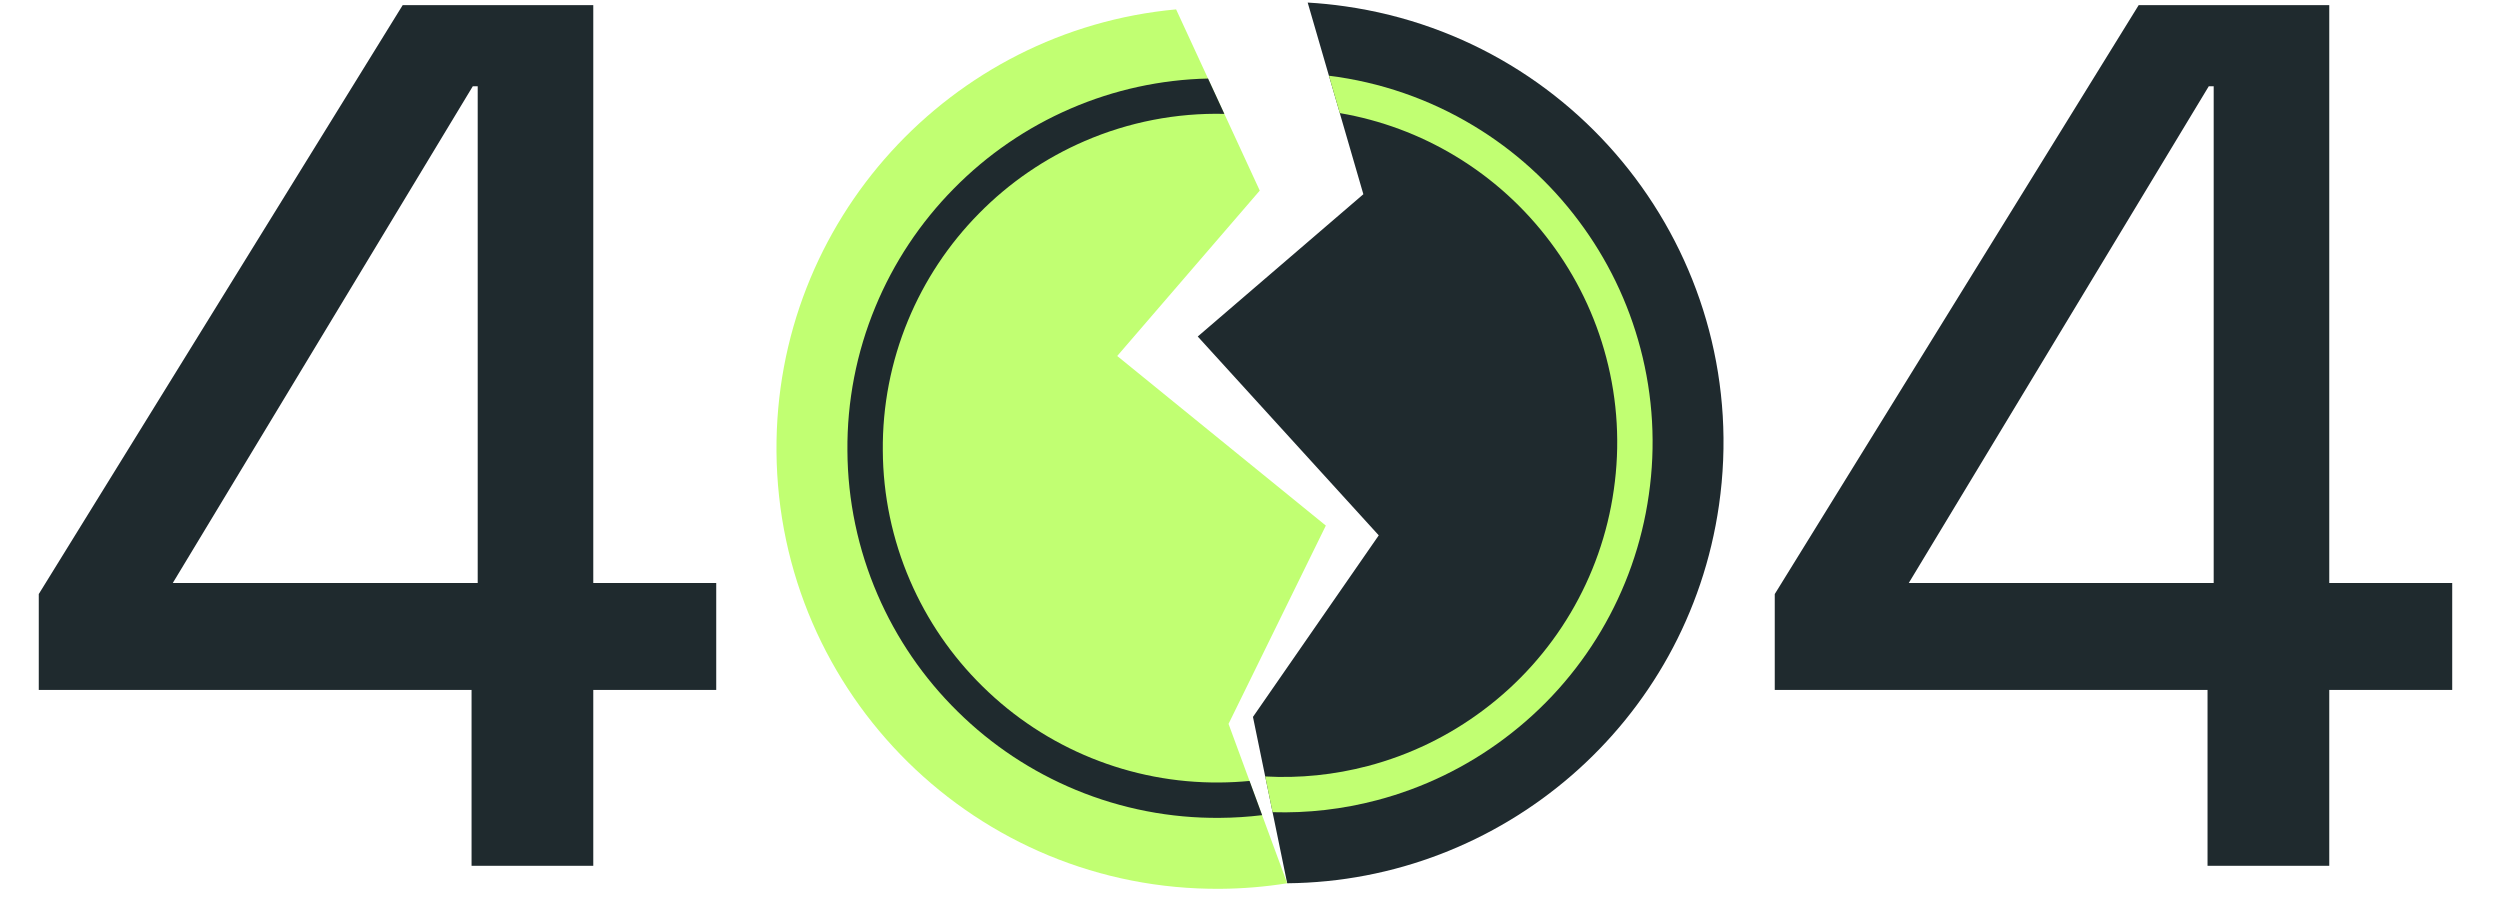
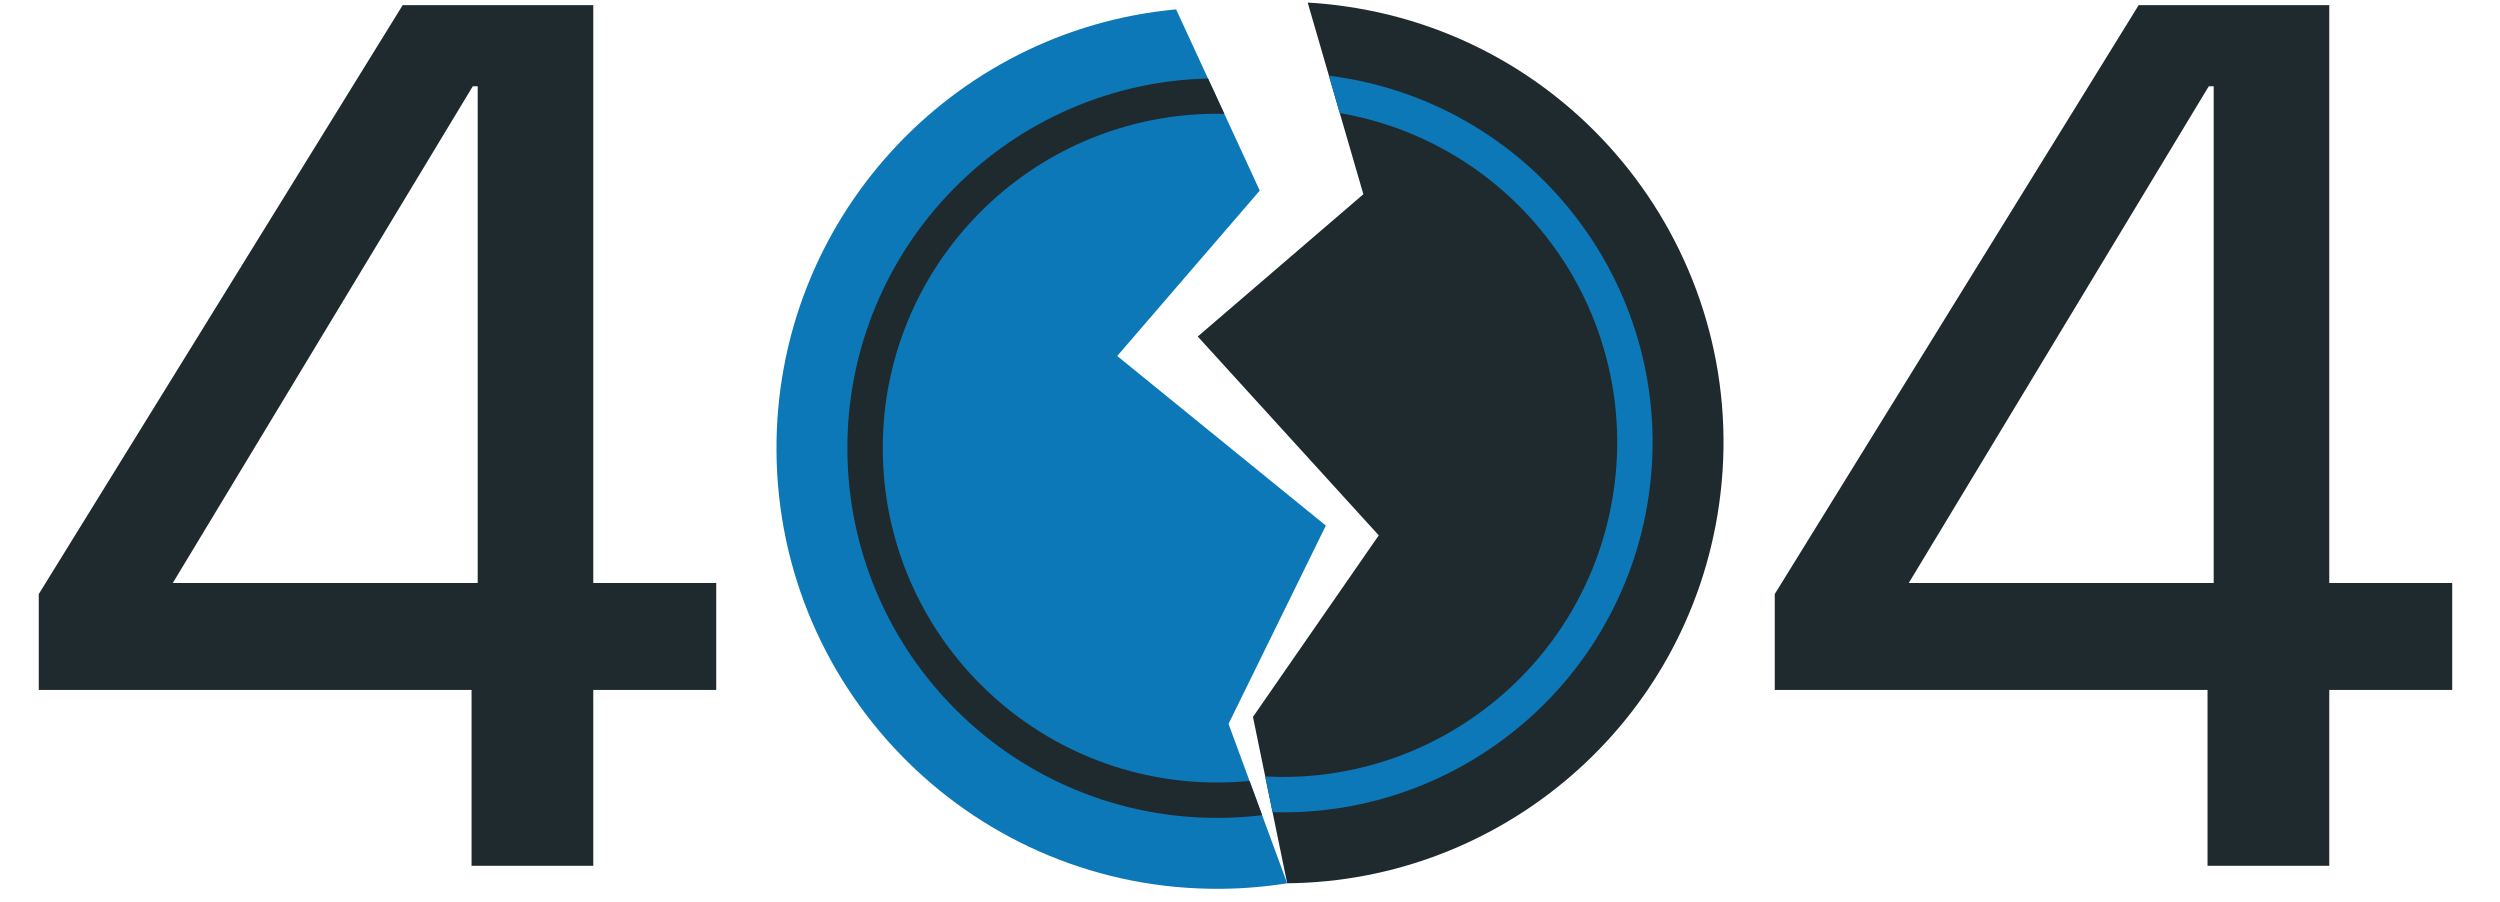
<svg xmlns="http://www.w3.org/2000/svg" width="244" height="88" fill="none">
  <path fill="#1F2A2E" d="M46.024 84.5V67.34H3.784v-9.36L39.304.5h18.6v56.4h12v10.44h-12V84.5h-11.88Zm-29.16-27.6h29.76V8.42h-.48L16.864 56.9Zm150.912-7.61c-3.052 21.319-21.25 36.735-42.147 36.917l-1.427-6.937-.717-3.486-1.196-5.813 5.914-8.537 6.363-9.184L116.9 32.844l13.496-11.595 2.668-2.292-2.301-7.918-1.06-3.649-2.074-7.14c1.217.07 2.439.193 3.668.369 23.513 3.366 39.846 25.156 36.479 48.67Z" />
-   <path fill="#C1FF72" d="m119.905 70.651 5.724 15.557a43.416 43.416 0 0 1-6.515.54c-23.752.177-43.15-18.934-43.329-42.686C75.617 21.55 92.774 2.948 114.788.915l8.164 17.687-13.912 16.142 20.362 16.553-9.497 19.354Z" />
-   <path fill="#C1FF72" d="M160.106 34.001a35.97 35.97 0 0 0-6.029-12.45 35.963 35.963 0 0 0-10.258-9.28 35.87 35.87 0 0 0-14.115-4.88l1.06 3.648a32.36 32.36 0 0 1 11.273 4.19 32.543 32.543 0 0 1 9.277 8.394 32.512 32.512 0 0 1 5.453 11.259 32.418 32.418 0 0 1 .738 12.937 32.522 32.522 0 0 1-12.732 21.487 32.533 32.533 0 0 1-11.259 5.453 32.283 32.283 0 0 1-10.029 1.024l.717 3.487a35.72 35.72 0 0 0 10.193-1.172 35.95 35.95 0 0 0 12.45-6.03 35.974 35.974 0 0 0 14.078-23.76 35.86 35.86 0 0 0-.817-14.307Z" />
+   <path fill="#0d78b8" d="m119.905 70.651 5.724 15.557a43.416 43.416 0 0 1-6.515.54c-23.752.177-43.15-18.934-43.329-42.686C75.617 21.55 92.774 2.948 114.788.915l8.164 17.687-13.912 16.142 20.362 16.553-9.497 19.354Z" />
+   <path fill="#0d78b8" d="M160.106 34.001a35.97 35.97 0 0 0-6.029-12.45 35.963 35.963 0 0 0-10.258-9.28 35.87 35.87 0 0 0-14.115-4.88l1.06 3.648a32.36 32.36 0 0 1 11.273 4.19 32.543 32.543 0 0 1 9.277 8.394 32.512 32.512 0 0 1 5.453 11.259 32.418 32.418 0 0 1 .738 12.937 32.522 32.522 0 0 1-12.732 21.487 32.533 32.533 0 0 1-11.259 5.453 32.283 32.283 0 0 1-10.029 1.024l.717 3.487a35.72 35.72 0 0 0 10.193-1.172 35.95 35.95 0 0 0 12.45-6.03 35.974 35.974 0 0 0 14.078-23.76 35.86 35.86 0 0 0-.817-14.307Z" />
  <path fill="#1F2A2E" d="M123.184 79.56a36.471 36.471 0 0 1-4.121.263 35.867 35.867 0 0 1-14.067-2.73 35.964 35.964 0 0 1-11.528-7.648 35.966 35.966 0 0 1-7.818-11.41 35.863 35.863 0 0 1-2.942-14.026 35.86 35.86 0 0 1 2.732-14.067 35.967 35.967 0 0 1 7.646-11.527 35.961 35.961 0 0 1 11.412-7.82 35.806 35.806 0 0 1 13.406-2.93l1.593 3.45a32.422 32.422 0 0 0-13.63 2.652 32.525 32.525 0 0 0-10.321 7.071 32.535 32.535 0 0 0-6.917 10.425 32.43 32.43 0 0 0-2.467 12.72 32.43 32.43 0 0 0 2.658 12.683 32.536 32.536 0 0 0 7.072 10.32 32.53 32.53 0 0 0 23.145 9.385c.98-.008 1.953-.058 2.918-.151l1.229 3.34Zm92.272 4.94V67.34h-42.24v-9.36L208.736.5h18.6v56.4h12v10.44h-12V84.5h-11.88Zm-29.16-27.6h29.76V8.42h-.48l-29.28 48.48Z" />
</svg>
